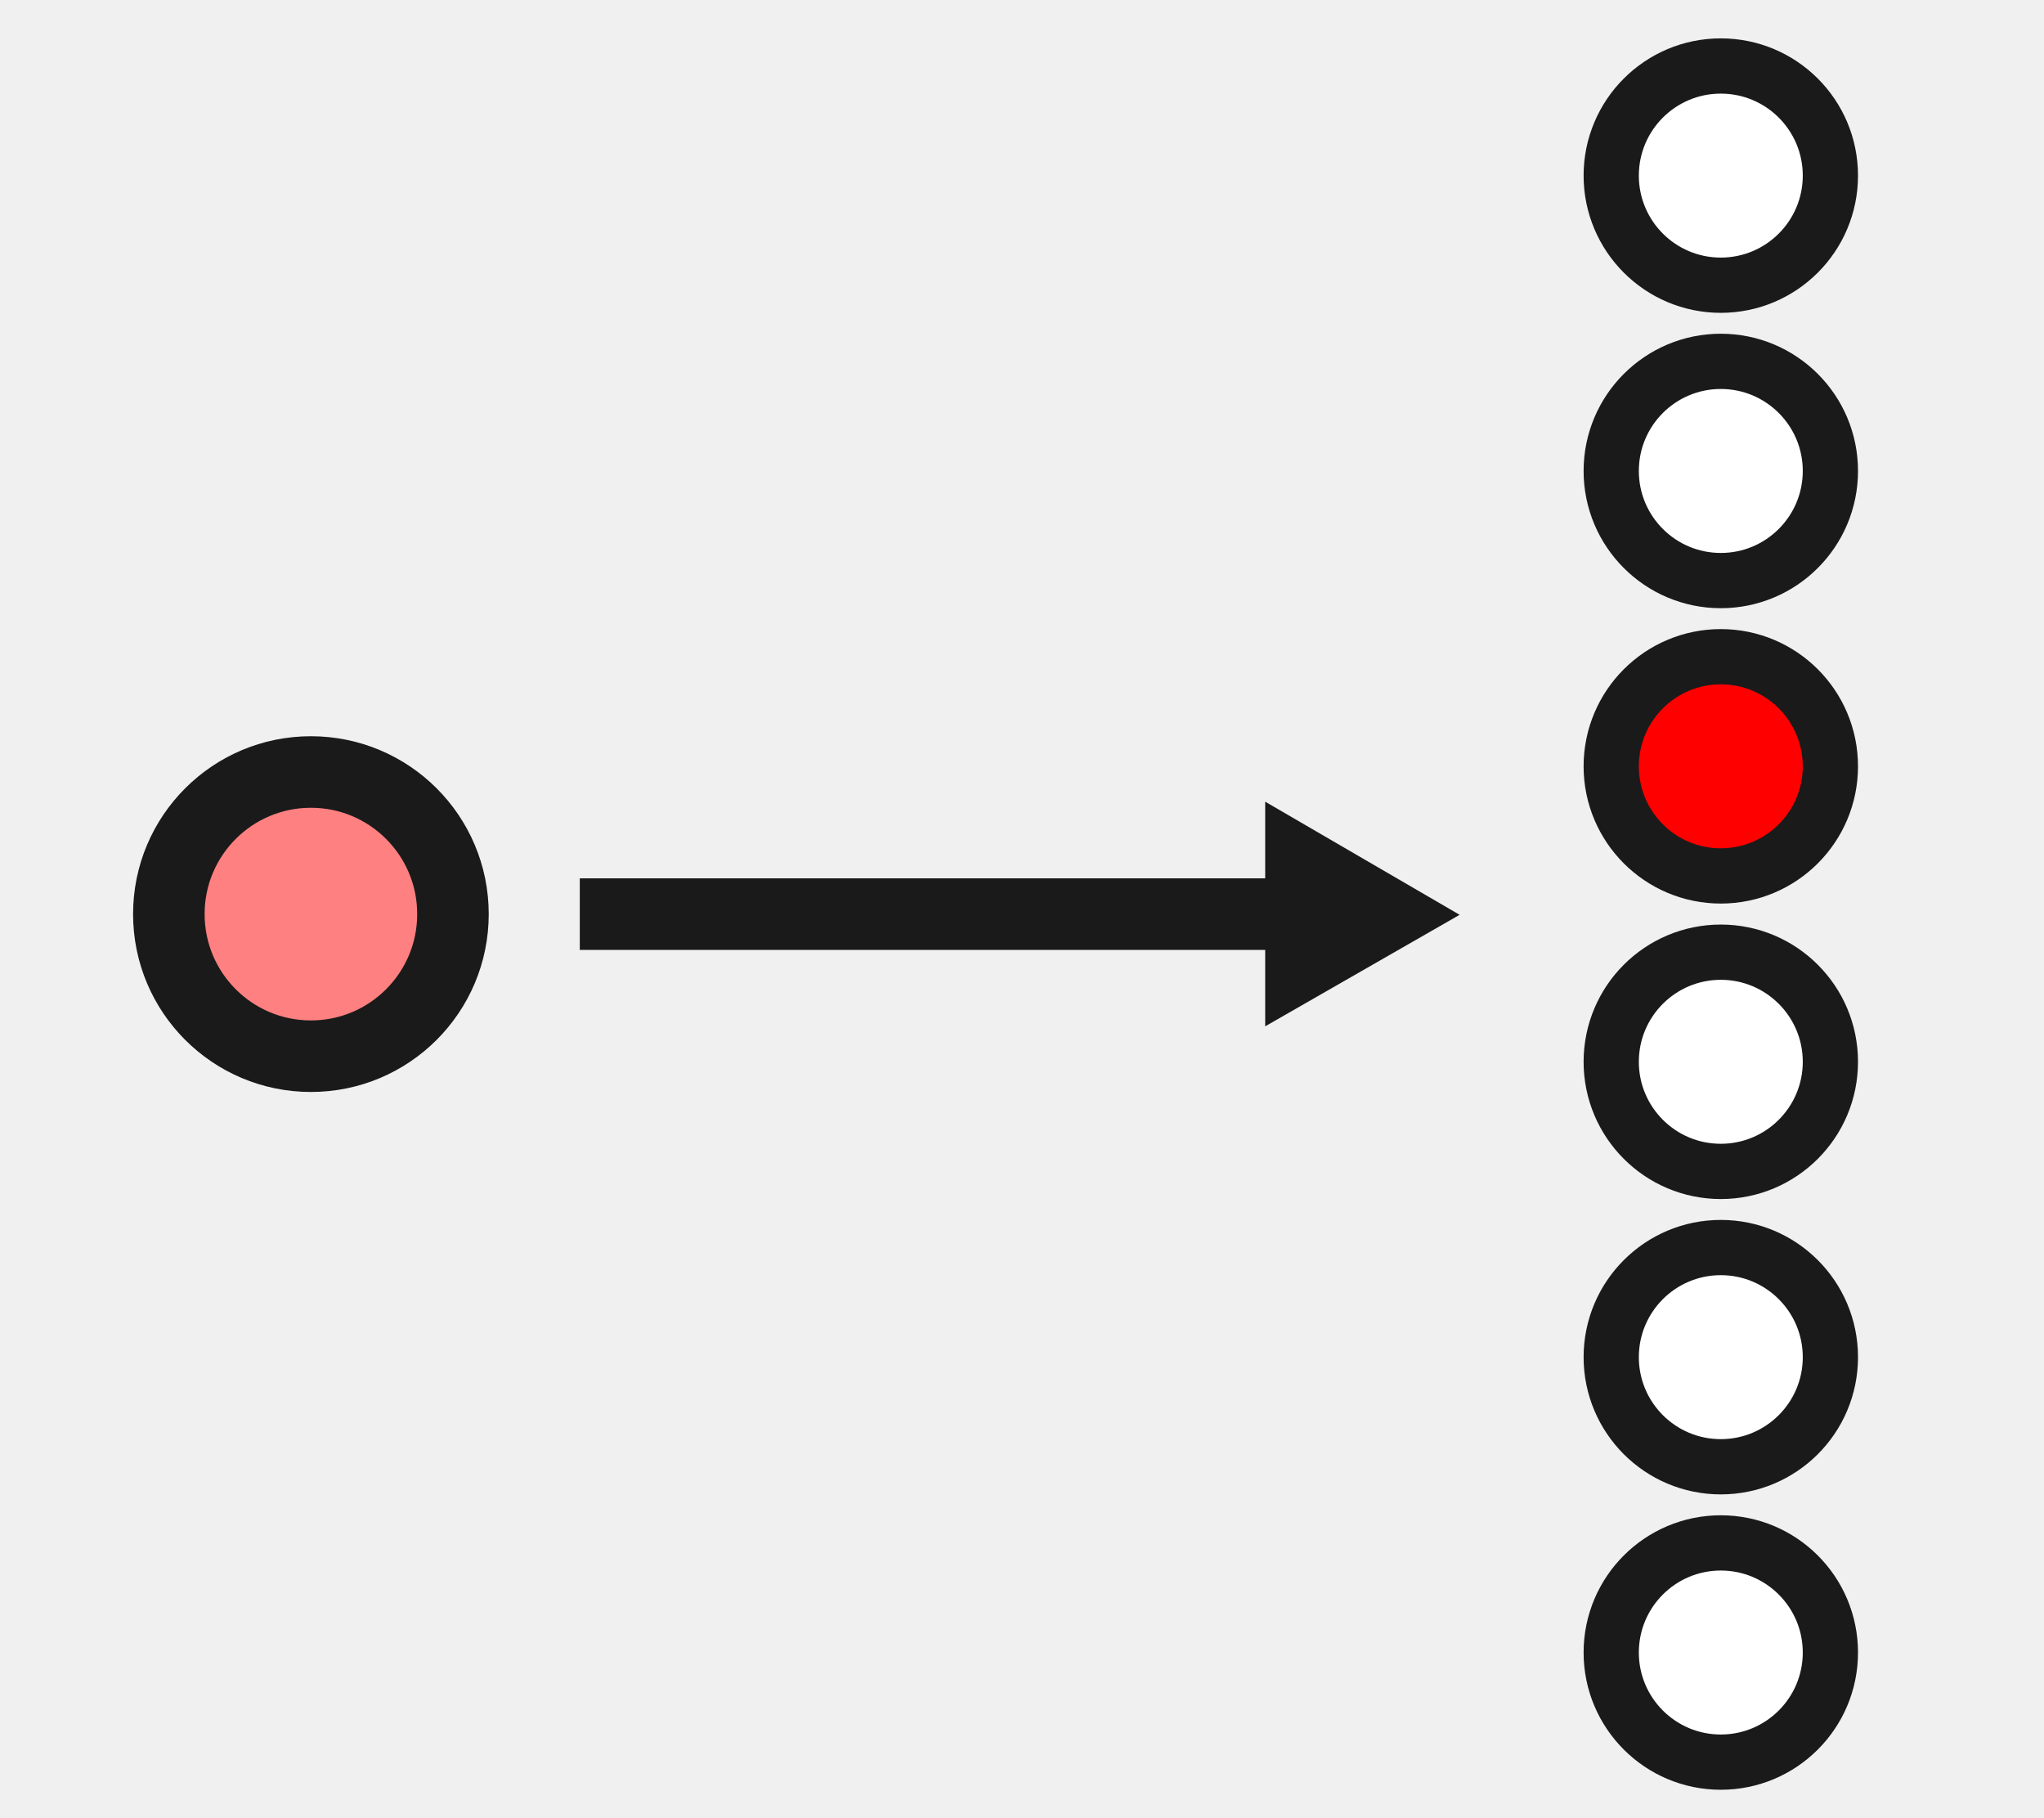
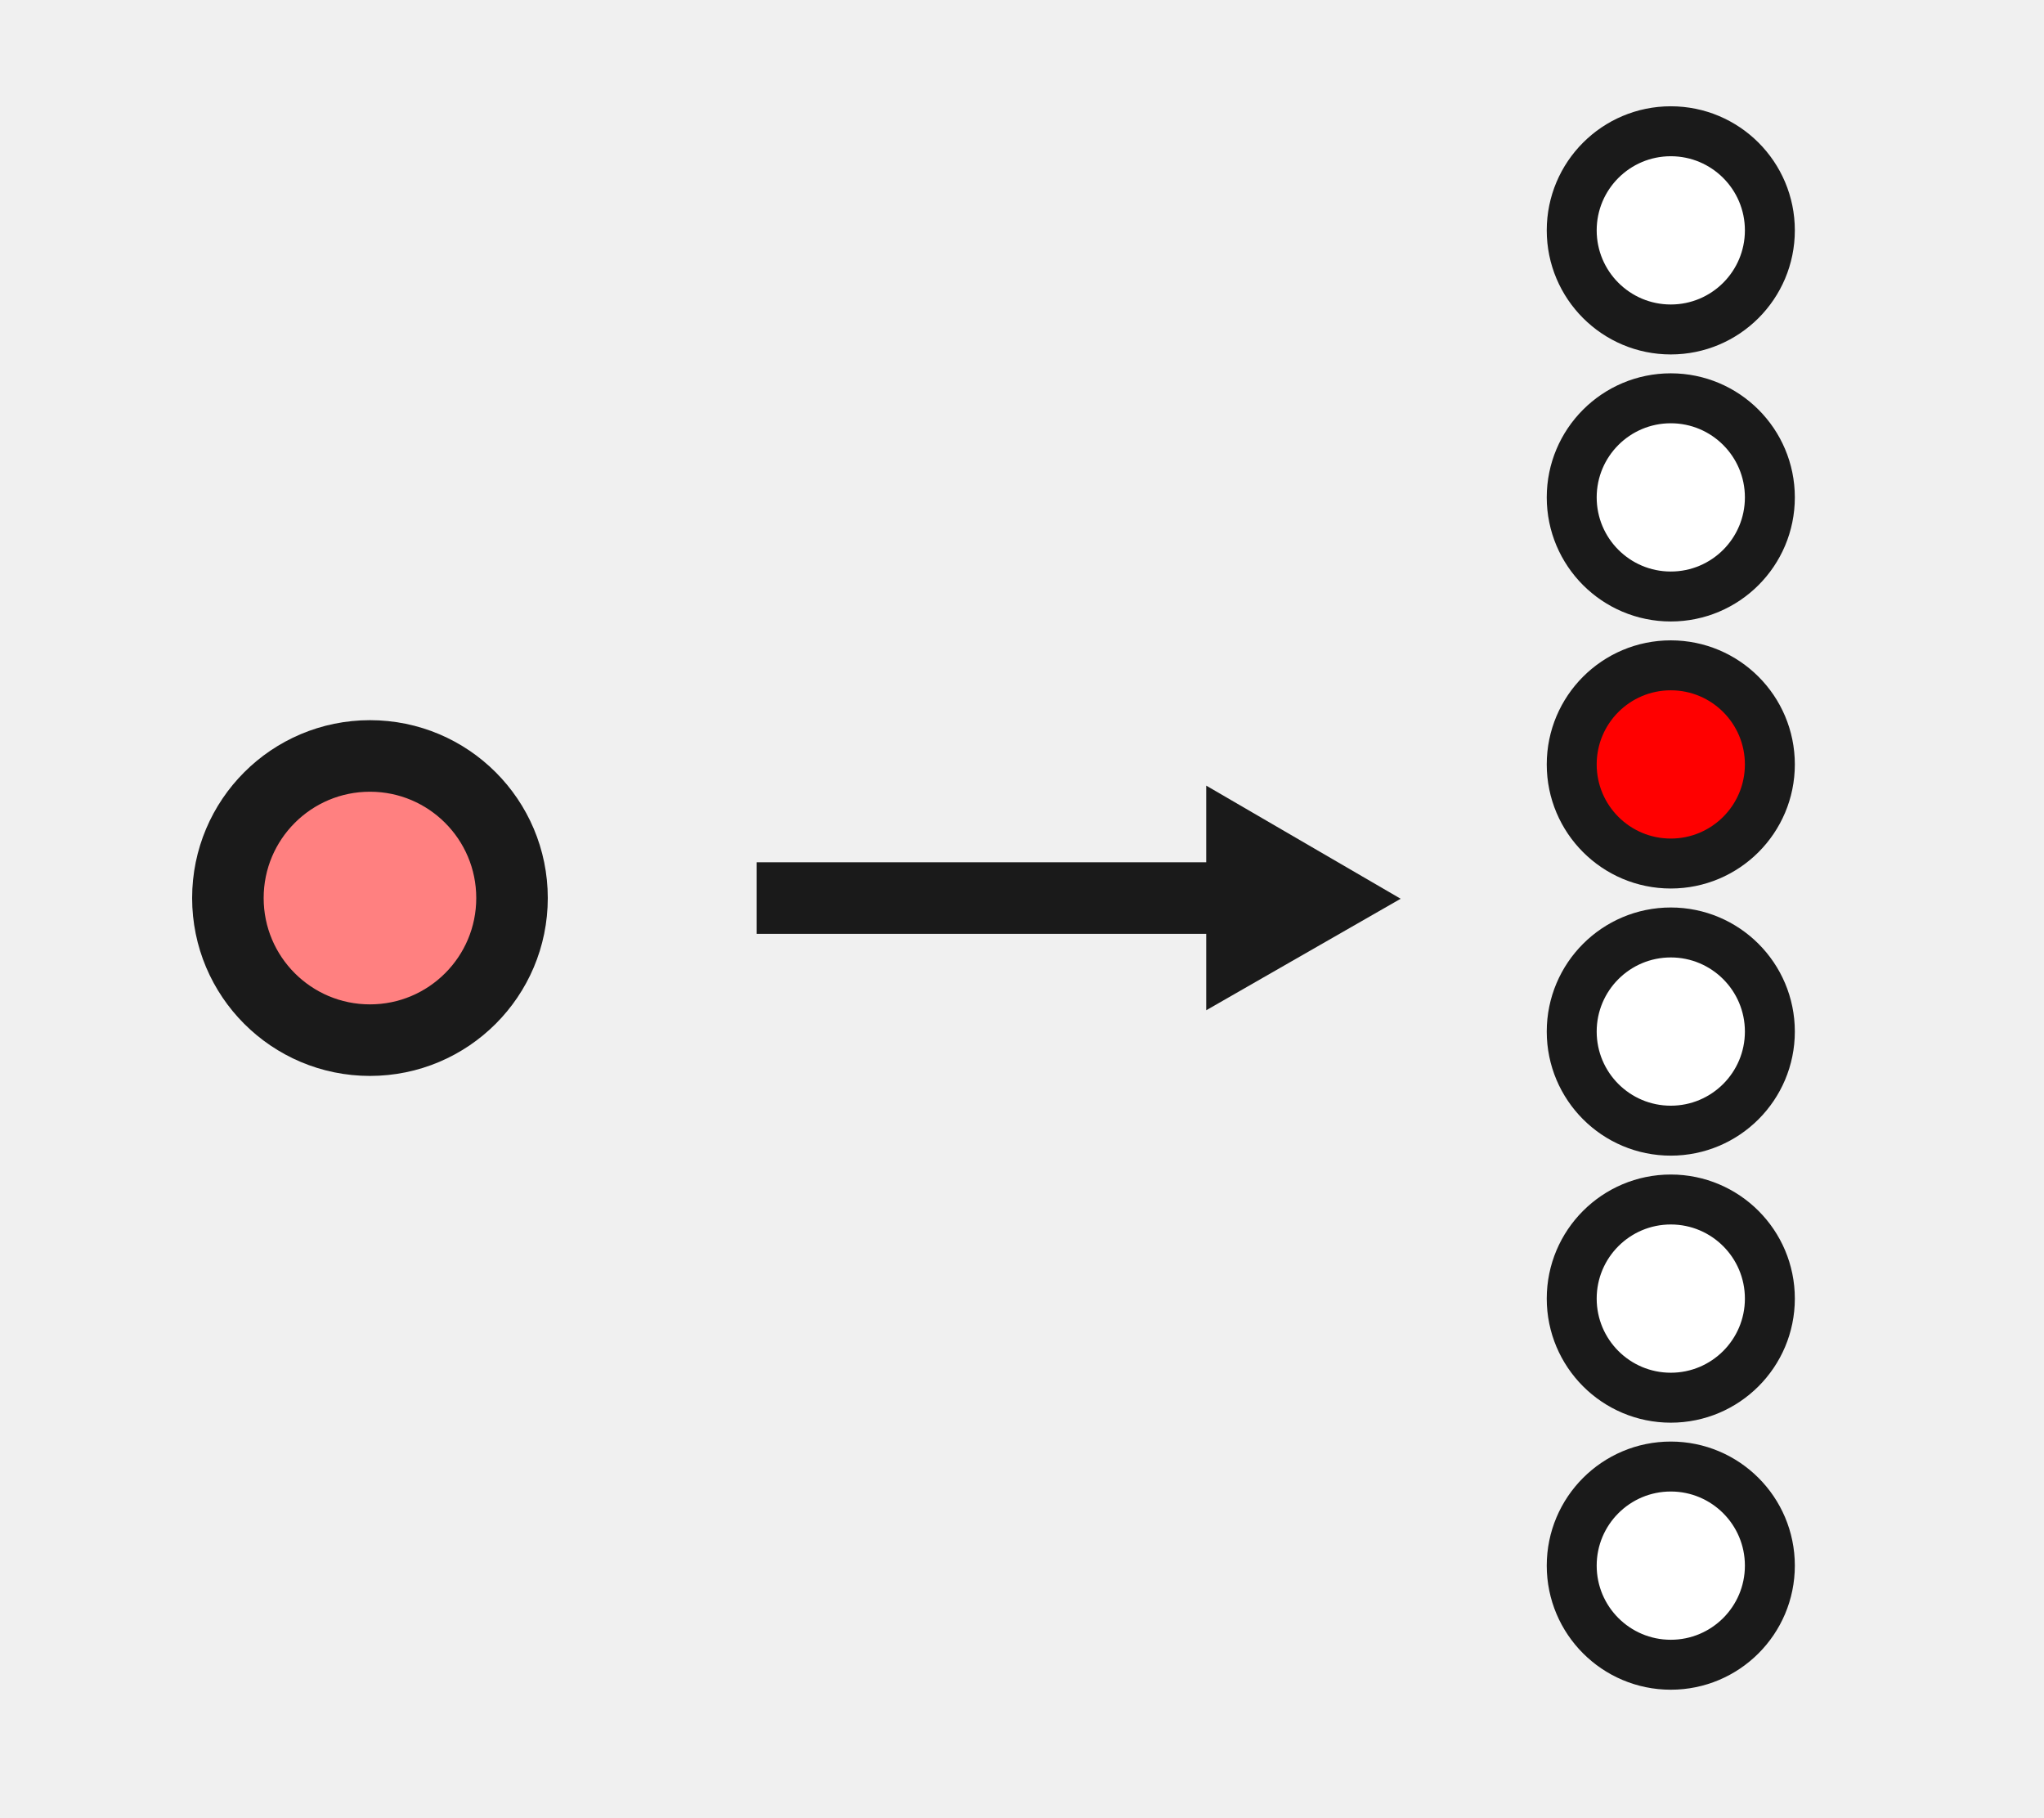
<svg xmlns="http://www.w3.org/2000/svg" width="18.345mm" height="16.306mm" viewBox="0 0 18.345 16.306" version="1.1" id="svg8">
  <defs id="defs2" />
  <g id="layer1" transform="translate(-53.44961,-76.18607)">
-     <circle style="fill:#ff8080;fill-opacity:1;stroke:#1a1a1a;stroke-width:0.642;stroke-linecap:round;stroke-miterlimit:4;stroke-dasharray:none;stroke-opacity:1" id="path829" cx="56.24" cy="84.388" r="1.275" />
-     <g id="g900" transform="matrix(0,0.9914683,-0.9914683,0,140.121,20.99219)">
+     <circle style="fill:#ff8080;fill-opacity:1;stroke:#1a1a1a;stroke-width:0.642;stroke-linecap:round;stroke-miterlimit:4;stroke-dasharray:none;stroke-opacity:1" id="path829" cx="56.77" cy="84.244" r="1.275" />
+     <g id="g900" transform="matrix(0,0.8963802,-0.8963802,0,132.841,26.9281)">
      <circle r="0.992" cy="71.84" cx="57.258" id="path829-3" style="fill:#ffffff;fill-opacity:1;stroke:#1a1a1a;stroke-width:0.5;stroke-linecap:round;stroke-miterlimit:4;stroke-dasharray:none;stroke-opacity:1" />
      <circle r="0.992" cy="71.84" cx="59.931" id="path829-3-6" style="fill:#ffffff;fill-opacity:1;stroke:#1a1a1a;stroke-width:0.5;stroke-linecap:round;stroke-miterlimit:4;stroke-dasharray:none;stroke-opacity:1" />
      <circle r="0.992" cy="71.84" cx="62.604" id="path829-3-7" style="fill:#ff0000;fill-opacity:1;stroke:#1a1a1a;stroke-width:0.5;stroke-linecap:round;stroke-miterlimit:4;stroke-dasharray:none;stroke-opacity:1" />
      <circle r="0.992" cy="71.84" cx="65.278" id="path829-3-5" style="fill:#ffffff;fill-opacity:1;stroke:#1a1a1a;stroke-width:0.5;stroke-linecap:round;stroke-miterlimit:4;stroke-dasharray:none;stroke-opacity:1" />
      <circle r="0.992" cy="71.84" cx="67.951" id="path829-3-3" style="fill:#ffffff;fill-opacity:1;stroke:#1a1a1a;stroke-width:0.5;stroke-linecap:round;stroke-miterlimit:4;stroke-dasharray:none;stroke-opacity:1" />
      <circle r="0.992" cy="71.84" cx="70.624" id="path829-3-3-5" style="fill:#ffffff;fill-opacity:1;stroke:#1a1a1a;stroke-width:0.5;stroke-linecap:round;stroke-miterlimit:4;stroke-dasharray:none;stroke-opacity:1" />
    </g>
-     <g id="g908" transform="matrix(1.284637,0,0,1.284637,-13.59083,7.430738)">
-       <path id="path902" d="m 56.237,59.906 c 5.055,0 5.055,0 5.055,0" style="fill:none;stroke:#1a1a1a;stroke-width:0.5;stroke-linecap:butt;stroke-linejoin:miter;stroke-miterlimit:4;stroke-dasharray:none;stroke-opacity:1" />
-       <path id="path904" d="m 62.119,59.91 -0.961,-0.559 v 1.11 z" style="fill:#1a1a1a;stroke:#1a1a1a;stroke-width:0.265px;stroke-linecap:butt;stroke-linejoin:miter;stroke-opacity:1" />
+     <g id="g908" transform="matrix(1.284637,0,0,1.284637,-13.59083,7.286625)">
+       <path id="path902" d="m 57.473,59.906 h 3.408" style="fill:none;stroke:#1a1a1a;stroke-width:0.5;stroke-linecap:butt;stroke-linejoin:miter;stroke-miterlimit:4;stroke-dasharray:none;stroke-opacity:1" />
+       <path id="path904" d="m 61.707,59.91 -0.961,-0.559 v 1.11 z" style="fill:#1a1a1a;stroke:#1a1a1a;stroke-width:0.265px;stroke-linecap:butt;stroke-linejoin:miter;stroke-opacity:1" />
    </g>
  </g>
</svg>
